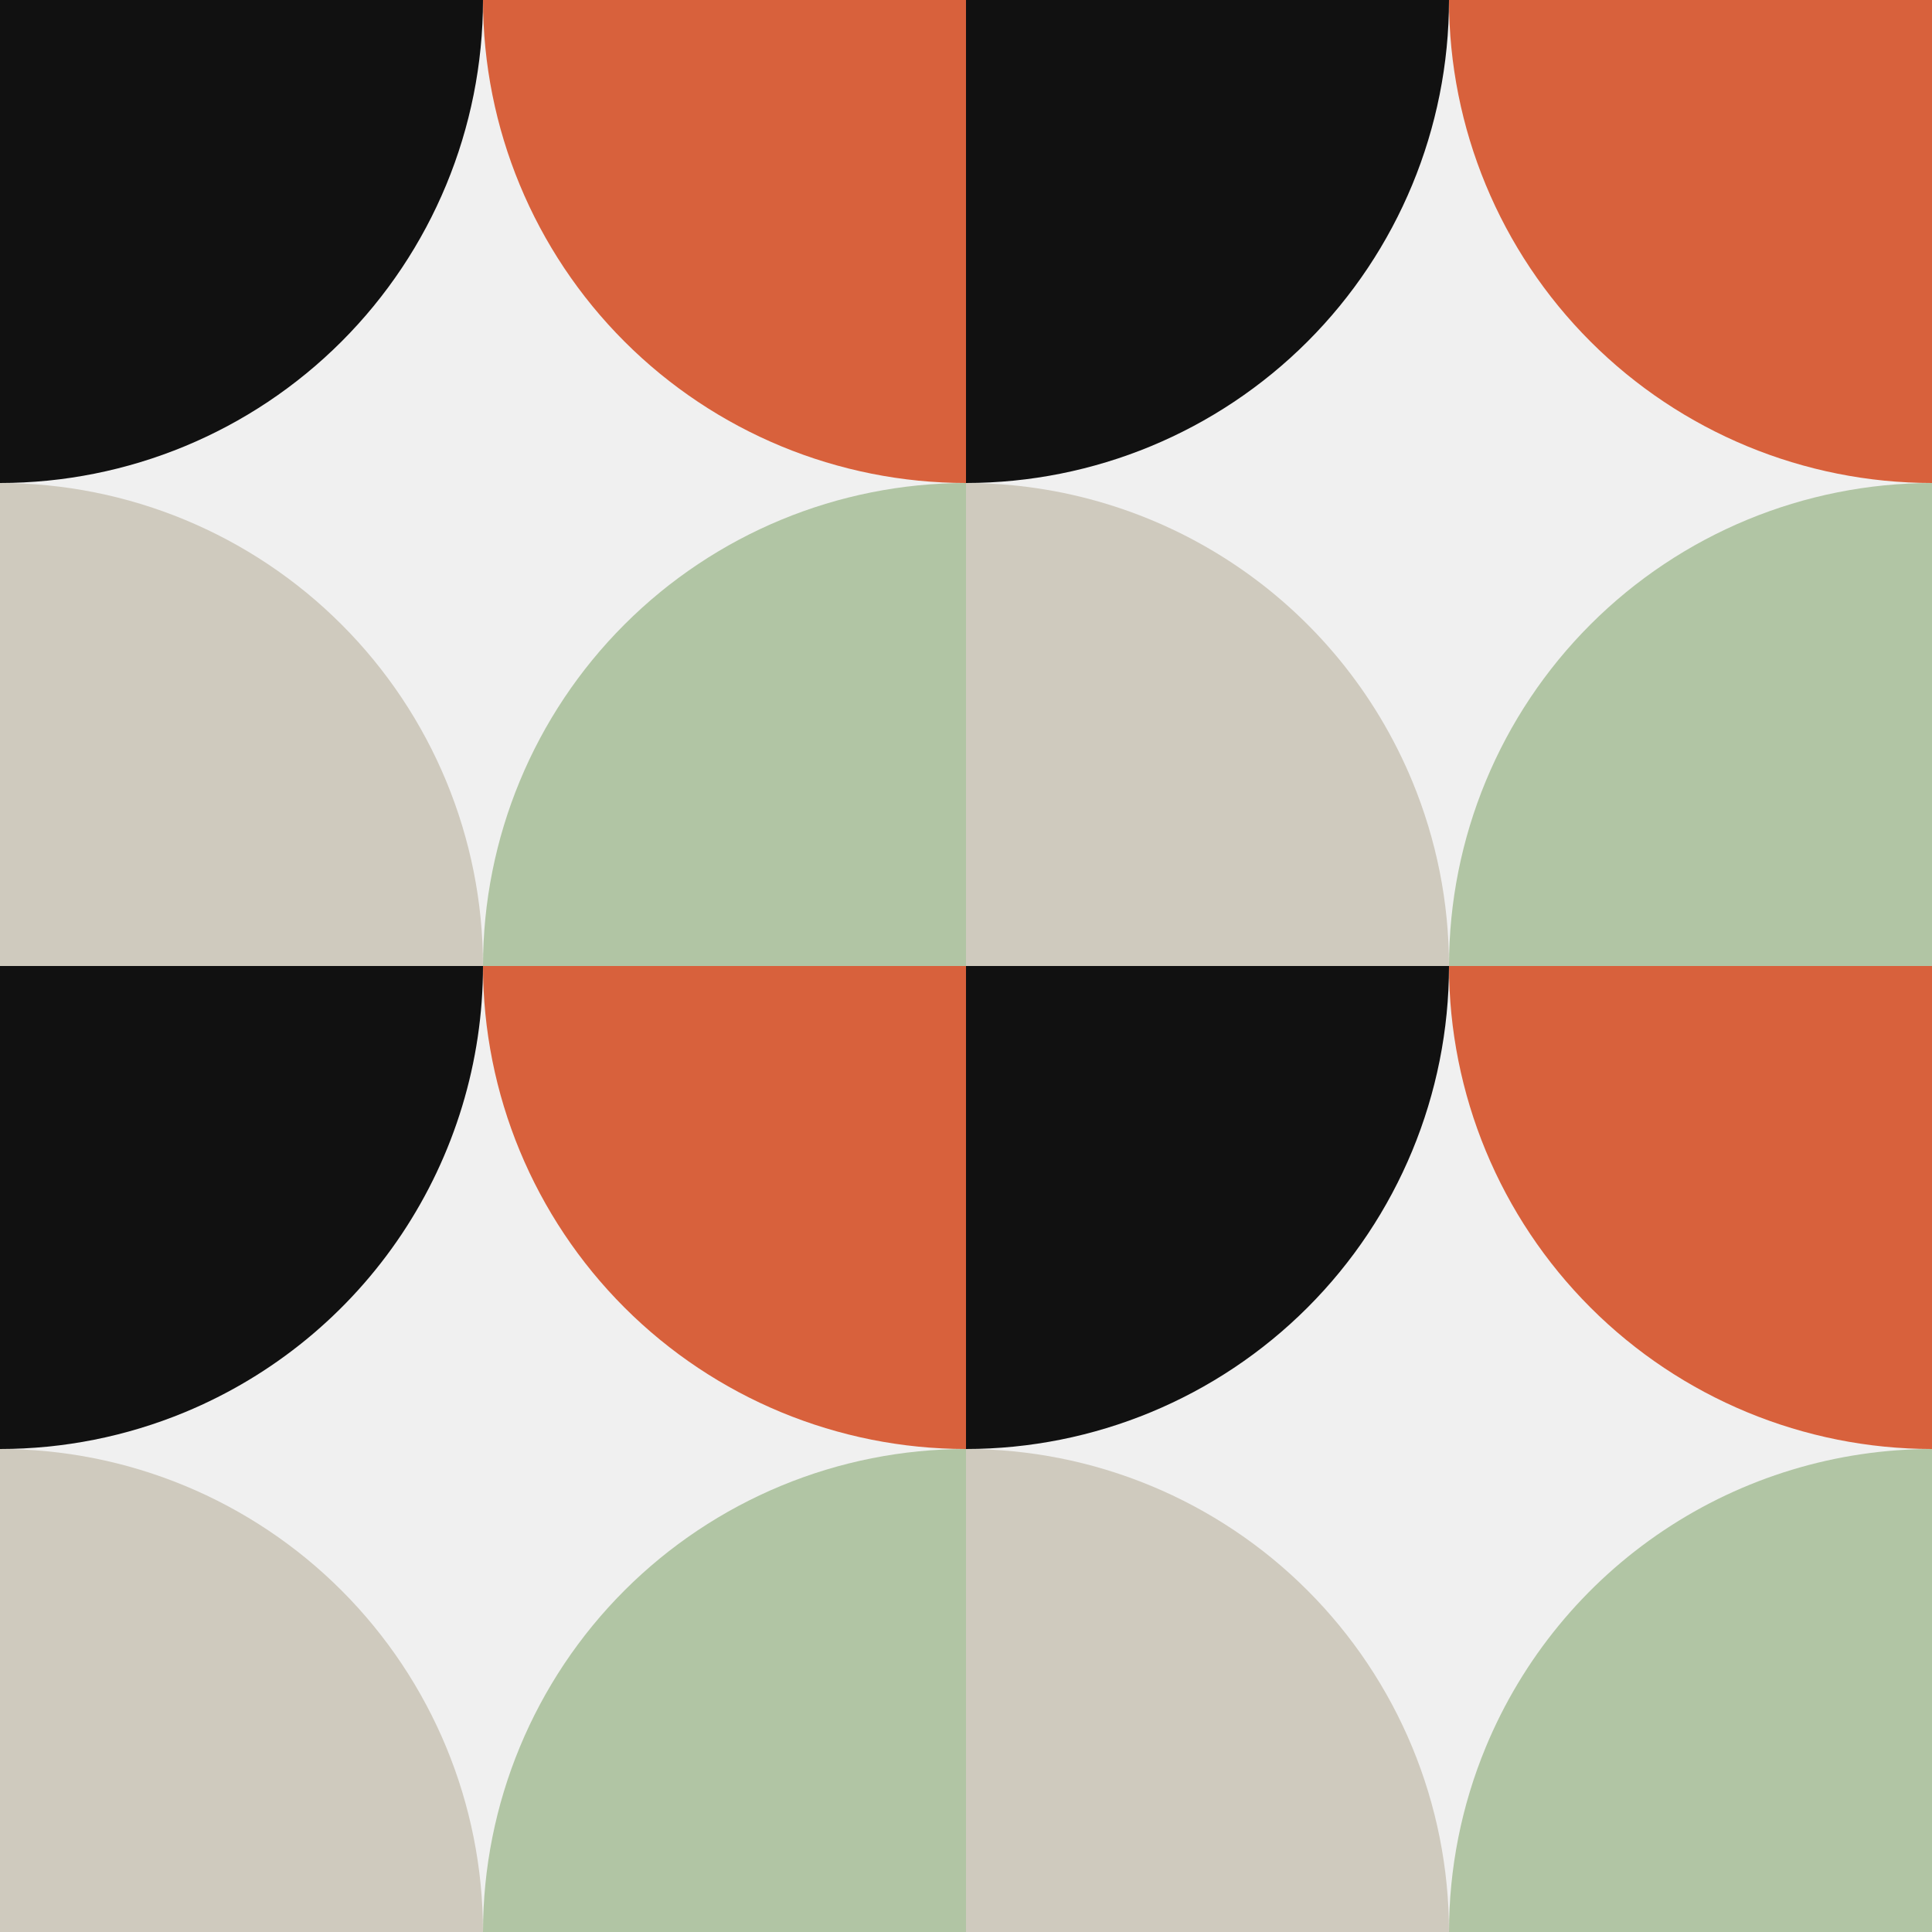
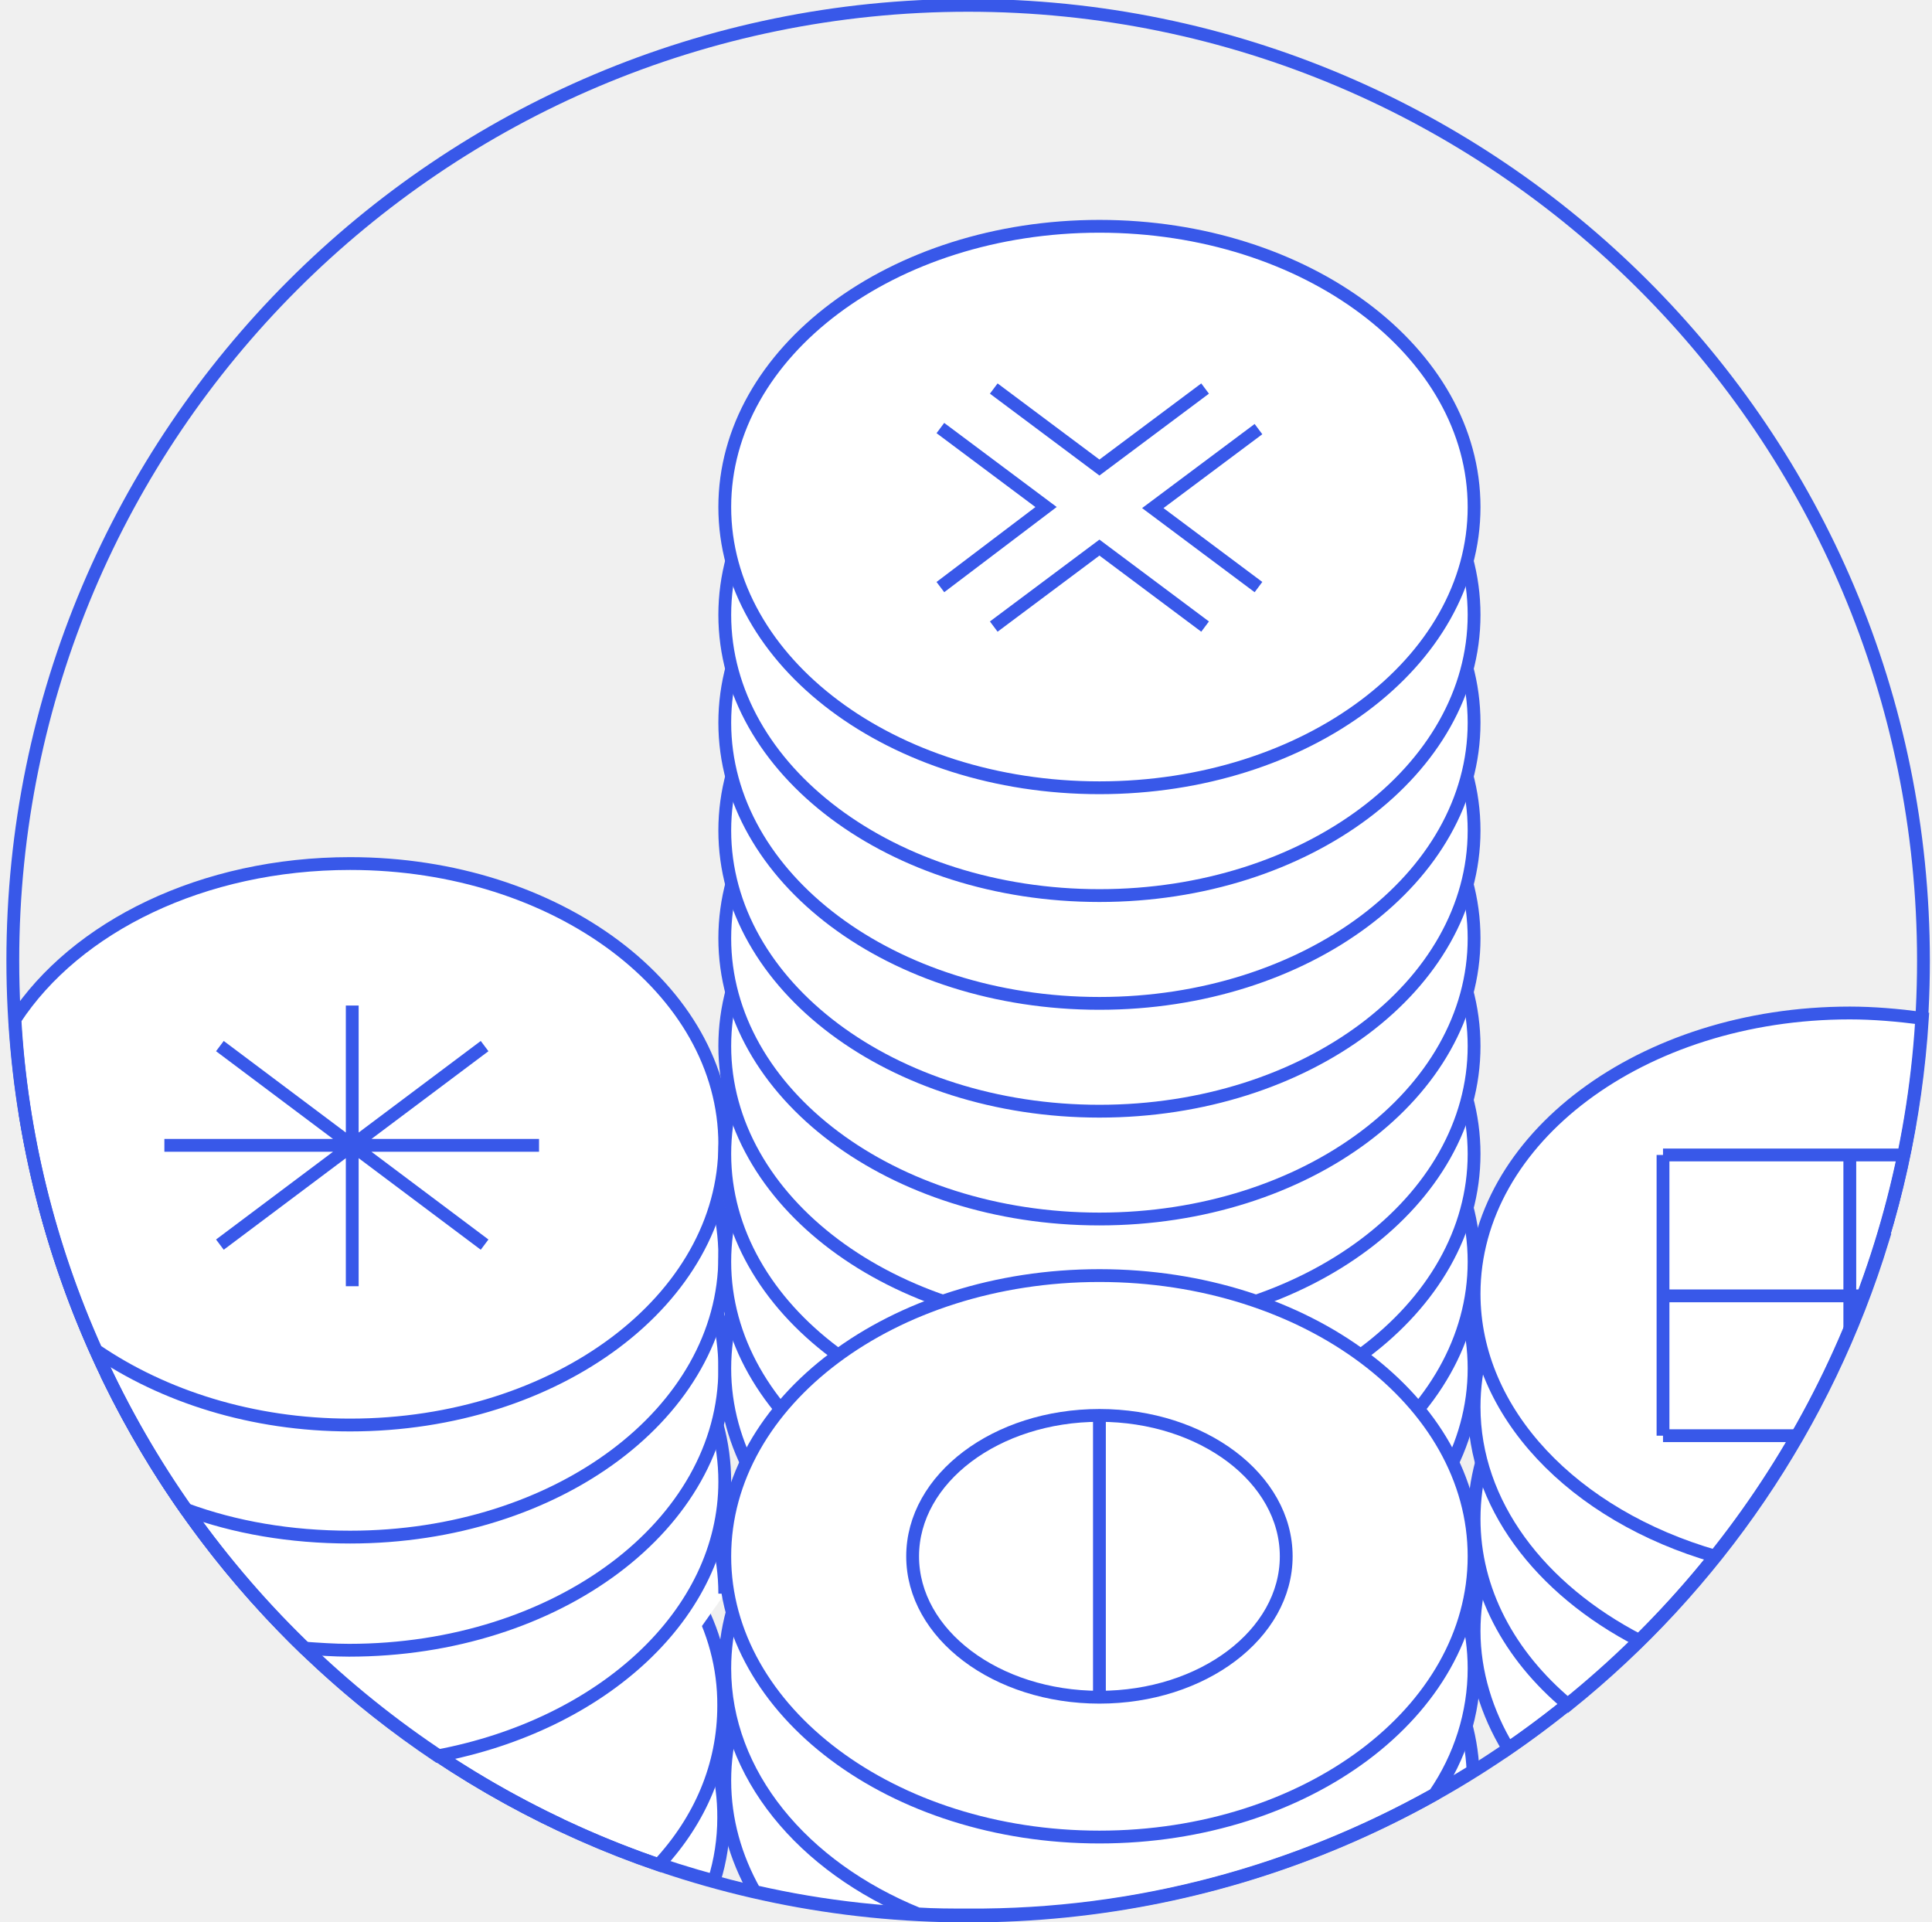
- <svg xmlns="http://www.w3.org/2000/svg" width="180" height="180" viewBox="0 0 180 180" fill="none">
-   <g clip-path="url(#clip0_941_5663)">
-     <path d="M45 90C45 98.9 42.36 107.6 37.415 115.001C32.471 122.401 25.443 128.169 17.22 131.575C11.761 133.836 5.909 135 0 135L0 90H45Z" fill="#111111" />
-     <path d="M90 135C78.065 134.999 66.62 130.258 58.18 121.82C49.742 113.38 45.001 101.935 45 90H90V135Z" fill="#D8613C" />
-     <path d="M45 180C45 168.065 49.741 156.62 58.18 148.18C62.359 144.001 67.32 140.687 72.779 138.425C78.239 136.164 84.091 135 90 135V180H45Z" fill="#B1C5A4" />
-     <path d="M0 135C5.91 134.999 11.761 136.163 17.221 138.425C22.681 140.686 27.642 144.001 31.82 148.18C40.258 156.62 44.999 168.065 45 180H0V135Z" fill="#CFCABE" />
-     <path d="M180 135C168.065 134.999 156.62 130.258 148.18 121.82C139.742 113.38 135.001 101.935 135 90H180V135Z" fill="#D8613C" />
-     <path d="M135 90C134.999 101.935 130.258 113.38 121.82 121.82C113.38 130.258 101.935 134.999 90 135V90H135Z" fill="#111111" />
-     <path d="M135 180C135 174.09 136.164 168.239 138.425 162.779C141.832 154.557 147.6 147.53 155 142.585C162.4 137.641 171.1 135.001 180 135V180H135Z" fill="#B1C5A4" />
-     <path d="M90 135C95.91 135 101.761 136.163 107.221 138.425C112.681 140.686 117.642 144.001 121.82 148.18C125.998 152.359 129.313 157.32 131.575 162.779C133.836 168.239 135 174.09 135 180H90V135Z" fill="#CFCABE" />
-     <path d="M180 45C168.065 45 156.619 40.259 148.18 31.82C139.741 23.381 135 11.935 135 0L180 0V45Z" fill="#D8613C" />
-     <path d="M135 0C134.999 11.935 130.258 23.38 121.82 31.82C113.38 40.258 101.935 44.999 90 45V0H135Z" fill="#111111" />
-     <path d="M135 90C135.001 78.065 139.742 66.62 148.18 58.18C156.62 49.742 168.065 45.001 180 45V90H135Z" fill="#B1C5A4" />
-     <path d="M90 45C98.9 45.001 107.6 47.64 115.001 52.585C122.401 57.529 128.169 64.557 131.575 72.78C133.836 78.24 135 84.091 135 90H90V45Z" fill="#CFCABE" />
-     <path d="M45 0C45 11.935 40.259 23.38 31.82 31.82C23.38 40.259 11.935 45 0 45L0 0H45Z" fill="#111111" />
-     <path d="M90 45C78.065 45 66.619 40.259 58.18 31.82C49.741 23.381 45 11.935 45 0L90 0V45Z" fill="#D8613C" />
-     <path d="M45 90C45 78.065 49.741 66.62 58.181 58.181C66.62 49.741 78.065 45 90 45V90H45Z" fill="#B1C5A4" />
-     <path d="M0 45C11.935 45.001 23.38 49.742 31.819 58.181C40.258 66.62 44.999 78.065 45 90H0V45Z" fill="#CFCABE" />
+ <svg xmlns="http://www.w3.org/2000/svg" width="181" height="180" viewBox="0 0 181 180" fill="none" aria-hidden="true" focusable="false">
+   <g fill="#FFFFFF" stroke="#3858E9" stroke-width="1.2" stroke-miterlimit="10">
+     <path d="M32.8,144c-4.3,0-8.4,0.6-12.2,1.6c11.6,14.6,27.8,25.6,46.3,30.6c0.6-1.9,0.9-3.9,0.9-5.9C67.9,155.8,52.2,144,32.8,144z" />
+     <path d="M32.8,133.5c-6.6,0-12.8,1.4-18.1,3.8c10.8,17.3,27.4,30.7,47,37.4c3.9-4.2,6.1-9.3,6.1-14.9C67.9,145.3,52.2,133.5,32.8,133.5z" />
+     <path d="M67.9,149.3c0-14.5-15.7-26.3-35.1-26.3c-8.6,0-16.5,2.3-22.6,6.2c9,18.4,23.9,33.1,42.4,41.8C6.9,158.3,67.9,149.3z" />
+     <path d="M67.9,138.8c0-14.5-15.7-26.3-35.1-26.3c-10.3,0-19.6,3.3-26,8.7c6.6,17.8,18.7,32.9,34.2,43.3C56.4,161.6,67.9,151.2,67.9,138.8L67.9,138.8L67.9,138.8z" />
+     <path d="M67.9,128.2c0-14.5-15.7-26.3-35.1-26.3c-11.8,0-22.2,4.4-28.6,11.1c4.2,16,12.8,30.2,24.3,41.4c1.4,0.1,2.8,0.2,4.2,0.2C52.2,154.6,67.9,142.8,67.9,128.2z" />
+     <path d="M67.9,117.7c0-14.5-15.7-26.3-35.1-26.3c-13,0-24.3,5.3-30.4,13.2c2.2,13.3,7.3,25.8,15,36.8c4.6,1.7,9.8,2.6,15.4,2.6C52.2,144,67.9,132.3,67.9,117.7z" />
+     <path d="M67.9,107.2c0-14.5-15.7-26.3-35.1-26.3C19,80.9,7.1,86.8,1.4,95.5c0.6,10.7,3.2,21.2,7.6,31c6.3,4.3,14.6,7,23.8,7C52.2,133.5,67.9,121.7,67.9,107.2L67.9,107.2z" />
+     <path d="M20.6,98l24.8,18.6 M20.6,116.6L45.4,98 M33,94.2v26.3 M15.4,107.3h35.1" />
+     <ellipse cx="103" cy="128.2" rx="35.1" ry="26.3" />
+     <ellipse cx="103" cy="118.2" rx="35.1" ry="26.3" />
+     <ellipse cx="103" cy="108.1" rx="35.1" ry="26.3" />
+     <ellipse cx="103" cy="98" rx="35.1" ry="26.3" />
+     <ellipse cx="103" cy="87.9" rx="35.1" ry="26.3" />
+     <ellipse cx="103" cy="77.8" rx="35.1" ry="26.3" />
+     <ellipse cx="103" cy="67.7" rx="35.1" ry="26.3" />
+     <ellipse cx="103" cy="57.6" rx="35.1" ry="26.3" />
+     <ellipse cx="103" cy="47.5" rx="35.1" ry="26.3" />
+     <path d="M112.9,36.4l-9.9,7.4l-9.9-7.4 M117.9,55l-9.9-7.4l9.9-7.4 M88.1,40.1l9.9,7.4L88.1,55 M93.1,58.7l9.9-7.4l9.9,7.4" />
+     <path d="M103,140.5c-19.4,0-35.1,11.8-35.1,26.3c0,3.7,1,7.2,2.8,10.4c6.5,1.5,13.2,2.2,20,2.2c17.4,0,33.6-5,47.3-13.5C137.4,151.8,122,140.5,103,140.5z" />
+     <path d="M134.4,168.1c2.4-3.5,3.7-7.6,3.7-11.8c0-14.5-15.7-26.3-35.1-26.3s-35.1,11.8-35.1,26.3c0,9.9,7.3,18.6,18.1,23c1.6,0.1,3.1,0.1,4.7,0.1C106.6,179.5,121.5,175.3,134.4,168.1L134.4,168.1z" />
+     <ellipse cx="103" cy="145.8" rx="35.1" ry="26.3" />
+     <ellipse cx="103" cy="145.8" rx="17.5" ry="13.2" />
+     <line x1="103" y1="132.8" x2="103" y2="159" />
+     <path d="M172.4,126.5c-19,0.3-34.3,12-34.3,26.3c0,3.9,1.2,7.7,3.2,11C154.8,154.5,165.7,141.6,172.4,126.5L172.4,126.5z" />
+     <path d="M138.1,142.3c0,6.7,3.3,12.8,8.8,17.4c13.8-11.1,24.2-26.2,29.5-43.6c-1-0.1-2.1-0.1-3.2-0.1C153.8,116,138.1,127.7,138.1,142.3z" />
+     <path d="M138.1,131.8c0,9.1,6.2,17.1,15.5,21.9c12.8-12.7,21.9-29.3,25.2-47.8c-1.9-0.2-3.7-0.3-5.6-0.3C153.8,105.4,138.1,117.2,138.1,131.8L138.1,131.8z" />
+     <path d="M138.1,121.2c0,11.2,9.4,20.8,22.6,24.6c11.2-14,18.2-31.4,19.4-50.4c-2.3-0.3-4.6-0.5-6.8-0.5C153.8,94.9,138.1,106.7,138.1,121.2z" />
+     <path d="M155.8,108.2v26.3 M155.8,134.5h12.6 M155.8,108.2h22.5 M173.3,108.2v16.4 M155.8,121.4h18.9" />
  </g>
-   <defs>
-     <clipPath id="clip0_941_5663">
-       <rect width="180" height="180" fill="white" />
-     </clipPath>
-   </defs>
+   <path fill="none" stroke="#3858E9" stroke-width="1.2" stroke-miterlimit="10" d="M90.7,179.5c49.4,0,89.5-40.1,89.5-89.5S140.1,0.5,90.7,0.5S1.2,40.6,1.2,90S41.3,179.5,90.7,179.5z" />
</svg>
